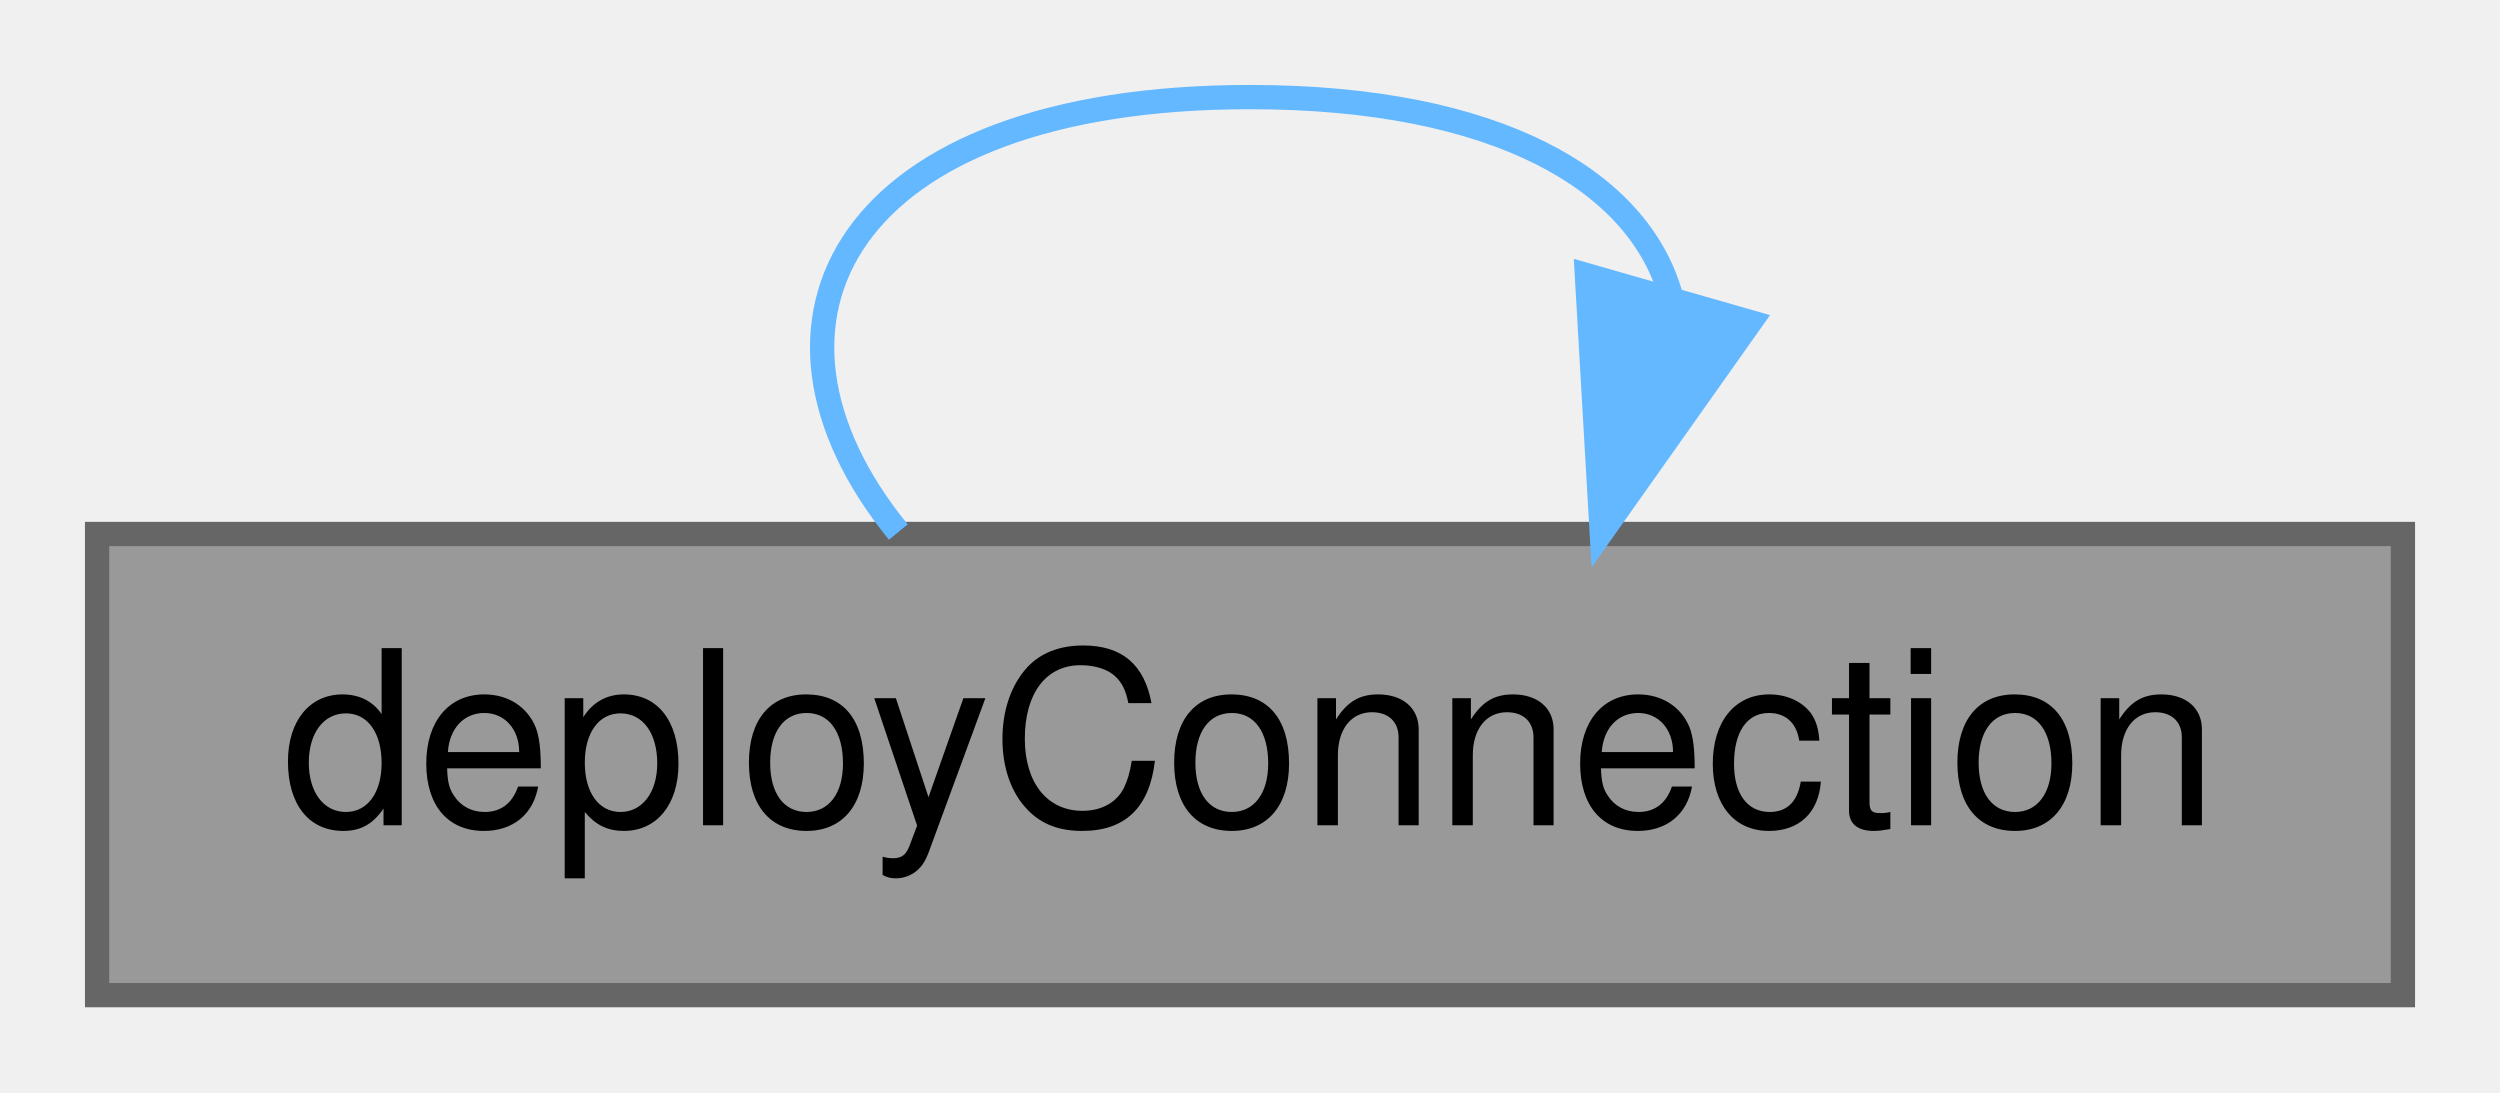
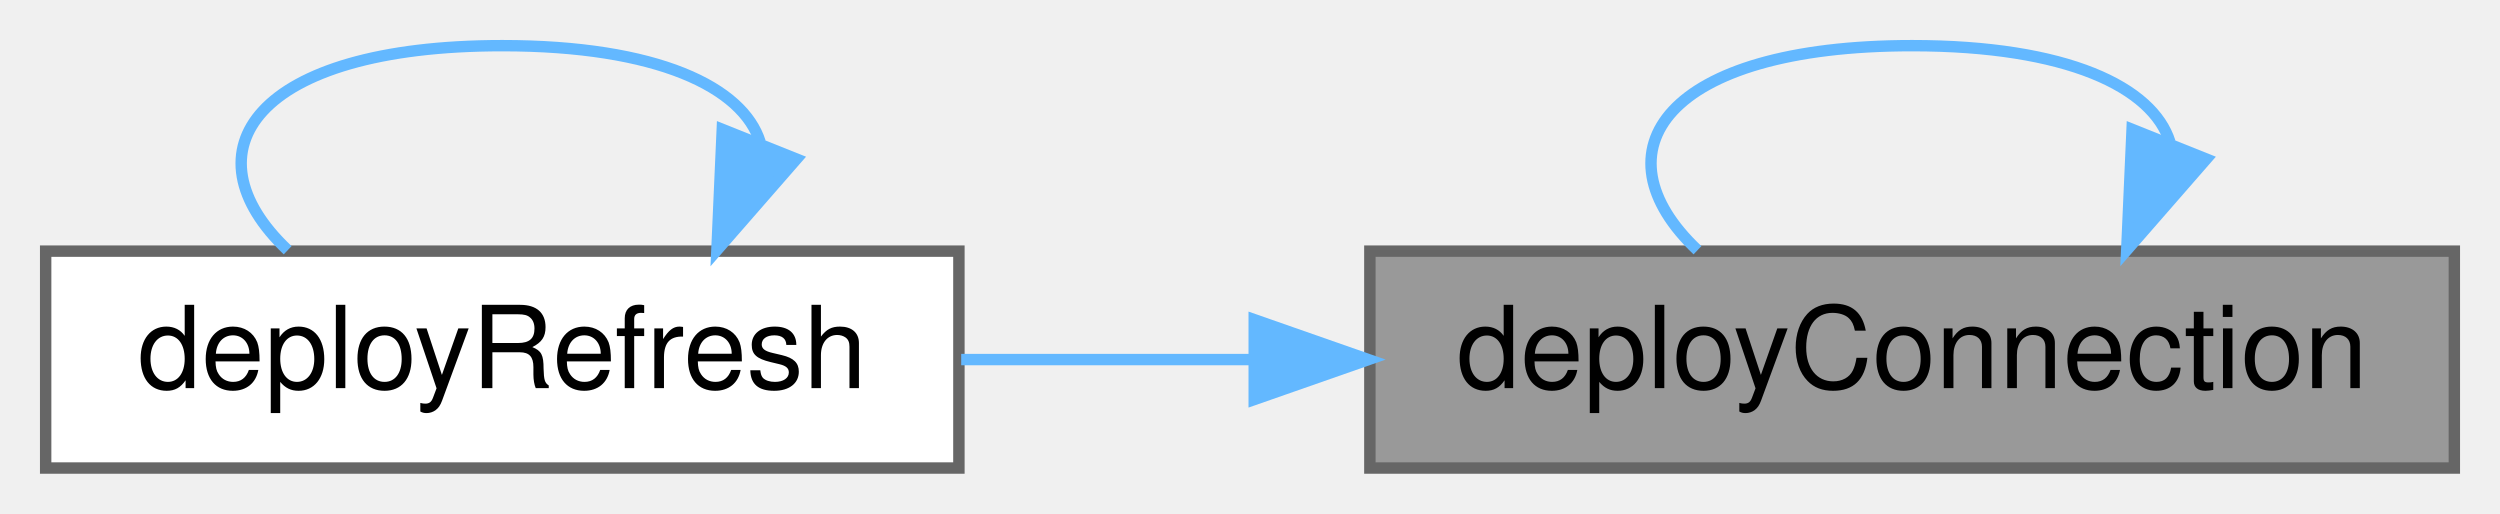
- <svg xmlns="http://www.w3.org/2000/svg" xmlns:xlink="http://www.w3.org/1999/xlink" width="103pt" height="45pt" viewBox="0.00 0.00 103.00 45.00">
+ <svg xmlns="http://www.w3.org/2000/svg" xmlns:xlink="http://www.w3.org/1999/xlink" width="219pt" height="45pt" viewBox="0.00 0.00 219.00 45.00">
  <g id="page0,1_graph0" class="graph" transform="scale(1 1) rotate(0) translate(4 41)">
    <g id="Node000001" class="node">
      <g id="a_Node000001">
        <a xlink:title="This opens the configured application or administrative database.">
-           <polygon fill="#999999" stroke="#666666" points="95,-19 0,-19 0,0 95,0 95,-19" />
-           <text text-anchor="middle" x="47.5" y="-7" font-family="Helvetica,sans-Serif" font-size="10.00">deployConnection</text>
+           <polygon fill="#999999" stroke="#666666" points="211,-19 116,-19 116,0 211,0 211,-19" />
+           <text text-anchor="middle" x="163.5" y="-7" font-family="Helvetica,sans-Serif" font-size="10.00">deployConnection</text>
        </a>
      </g>
    </g>
    <g id="edge1_Node000001_Node000001" class="edge">
      <g id="a_edge1_Node000001_Node000001">
        <a xlink:title=" ">
-           <path fill="none" stroke="#63b8ff" d="M64.81,-28.91C63.45,-33.56 57.68,-37 47.5,-37 30.79,-37 25.96,-27.73 33.01,-19.08" />
-           <polygon fill="#63b8ff" stroke="#63b8ff" points="68.11,-27.73 61.99,-19.08 61.38,-29.66 68.11,-27.73" />
+           <path fill="none" stroke="#63b8ff" d="M186.09,-28.55C184.58,-33.38 177.05,-37 163.5,-37 141.82,-37 135.55,-27.73 144.7,-19.08" />
+           <polygon fill="#63b8ff" stroke="#63b8ff" points="189.27,-27.07 182.3,-19.08 182.77,-29.67 189.27,-27.07" />
+         </a>
+       </g>
+     </g>
+     <g id="Node000002" class="node">
+       <g id="a_Node000002">
+         <a xlink:href="tools_2deploy_8php.html#ae4684d07a620d98a2bad6c377a61f20b" target="_top" xlink:title="Refresh owned installed code using existing polygons, retaining the configuration and secret.">
+           <polygon fill="white" stroke="#666666" points="80,-19 0,-19 0,0 80,0 80,-19" />
+           <text text-anchor="middle" x="40" y="-7" font-family="Helvetica,sans-Serif" font-size="10.00">deployRefresh</text>
+         </a>
+       </g>
+     </g>
+     <g id="edge2_Node000001_Node000002" class="edge">
+       <g id="a_edge2_Node000001_Node000002">
+         <a xlink:title=" ">
+           <path fill="none" stroke="#63b8ff" d="M105.8,-9.5C97.14,-9.5 88.37,-9.5 80.2,-9.5" />
+           <polygon fill="#63b8ff" stroke="#63b8ff" points="105.87,-13 115.87,-9.5 105.87,-6 105.87,-13" />
+         </a>
+       </g>
+     </g>
+     <g id="edge3_Node000002_Node000002" class="edge">
+       <g id="a_edge3_Node000002_Node000002">
+         <a xlink:title=" ">
+           <path fill="none" stroke="#63b8ff" d="M62.59,-28.55C61.08,-33.38 53.55,-37 40,-37 18.32,-37 12.05,-27.73 21.2,-19.08" />
+           <polygon fill="#63b8ff" stroke="#63b8ff" points="65.77,-27.07 58.8,-19.08 59.27,-29.67 65.77,-27.07" />
        </a>
      </g>
    </g>
  </g>
</svg>
